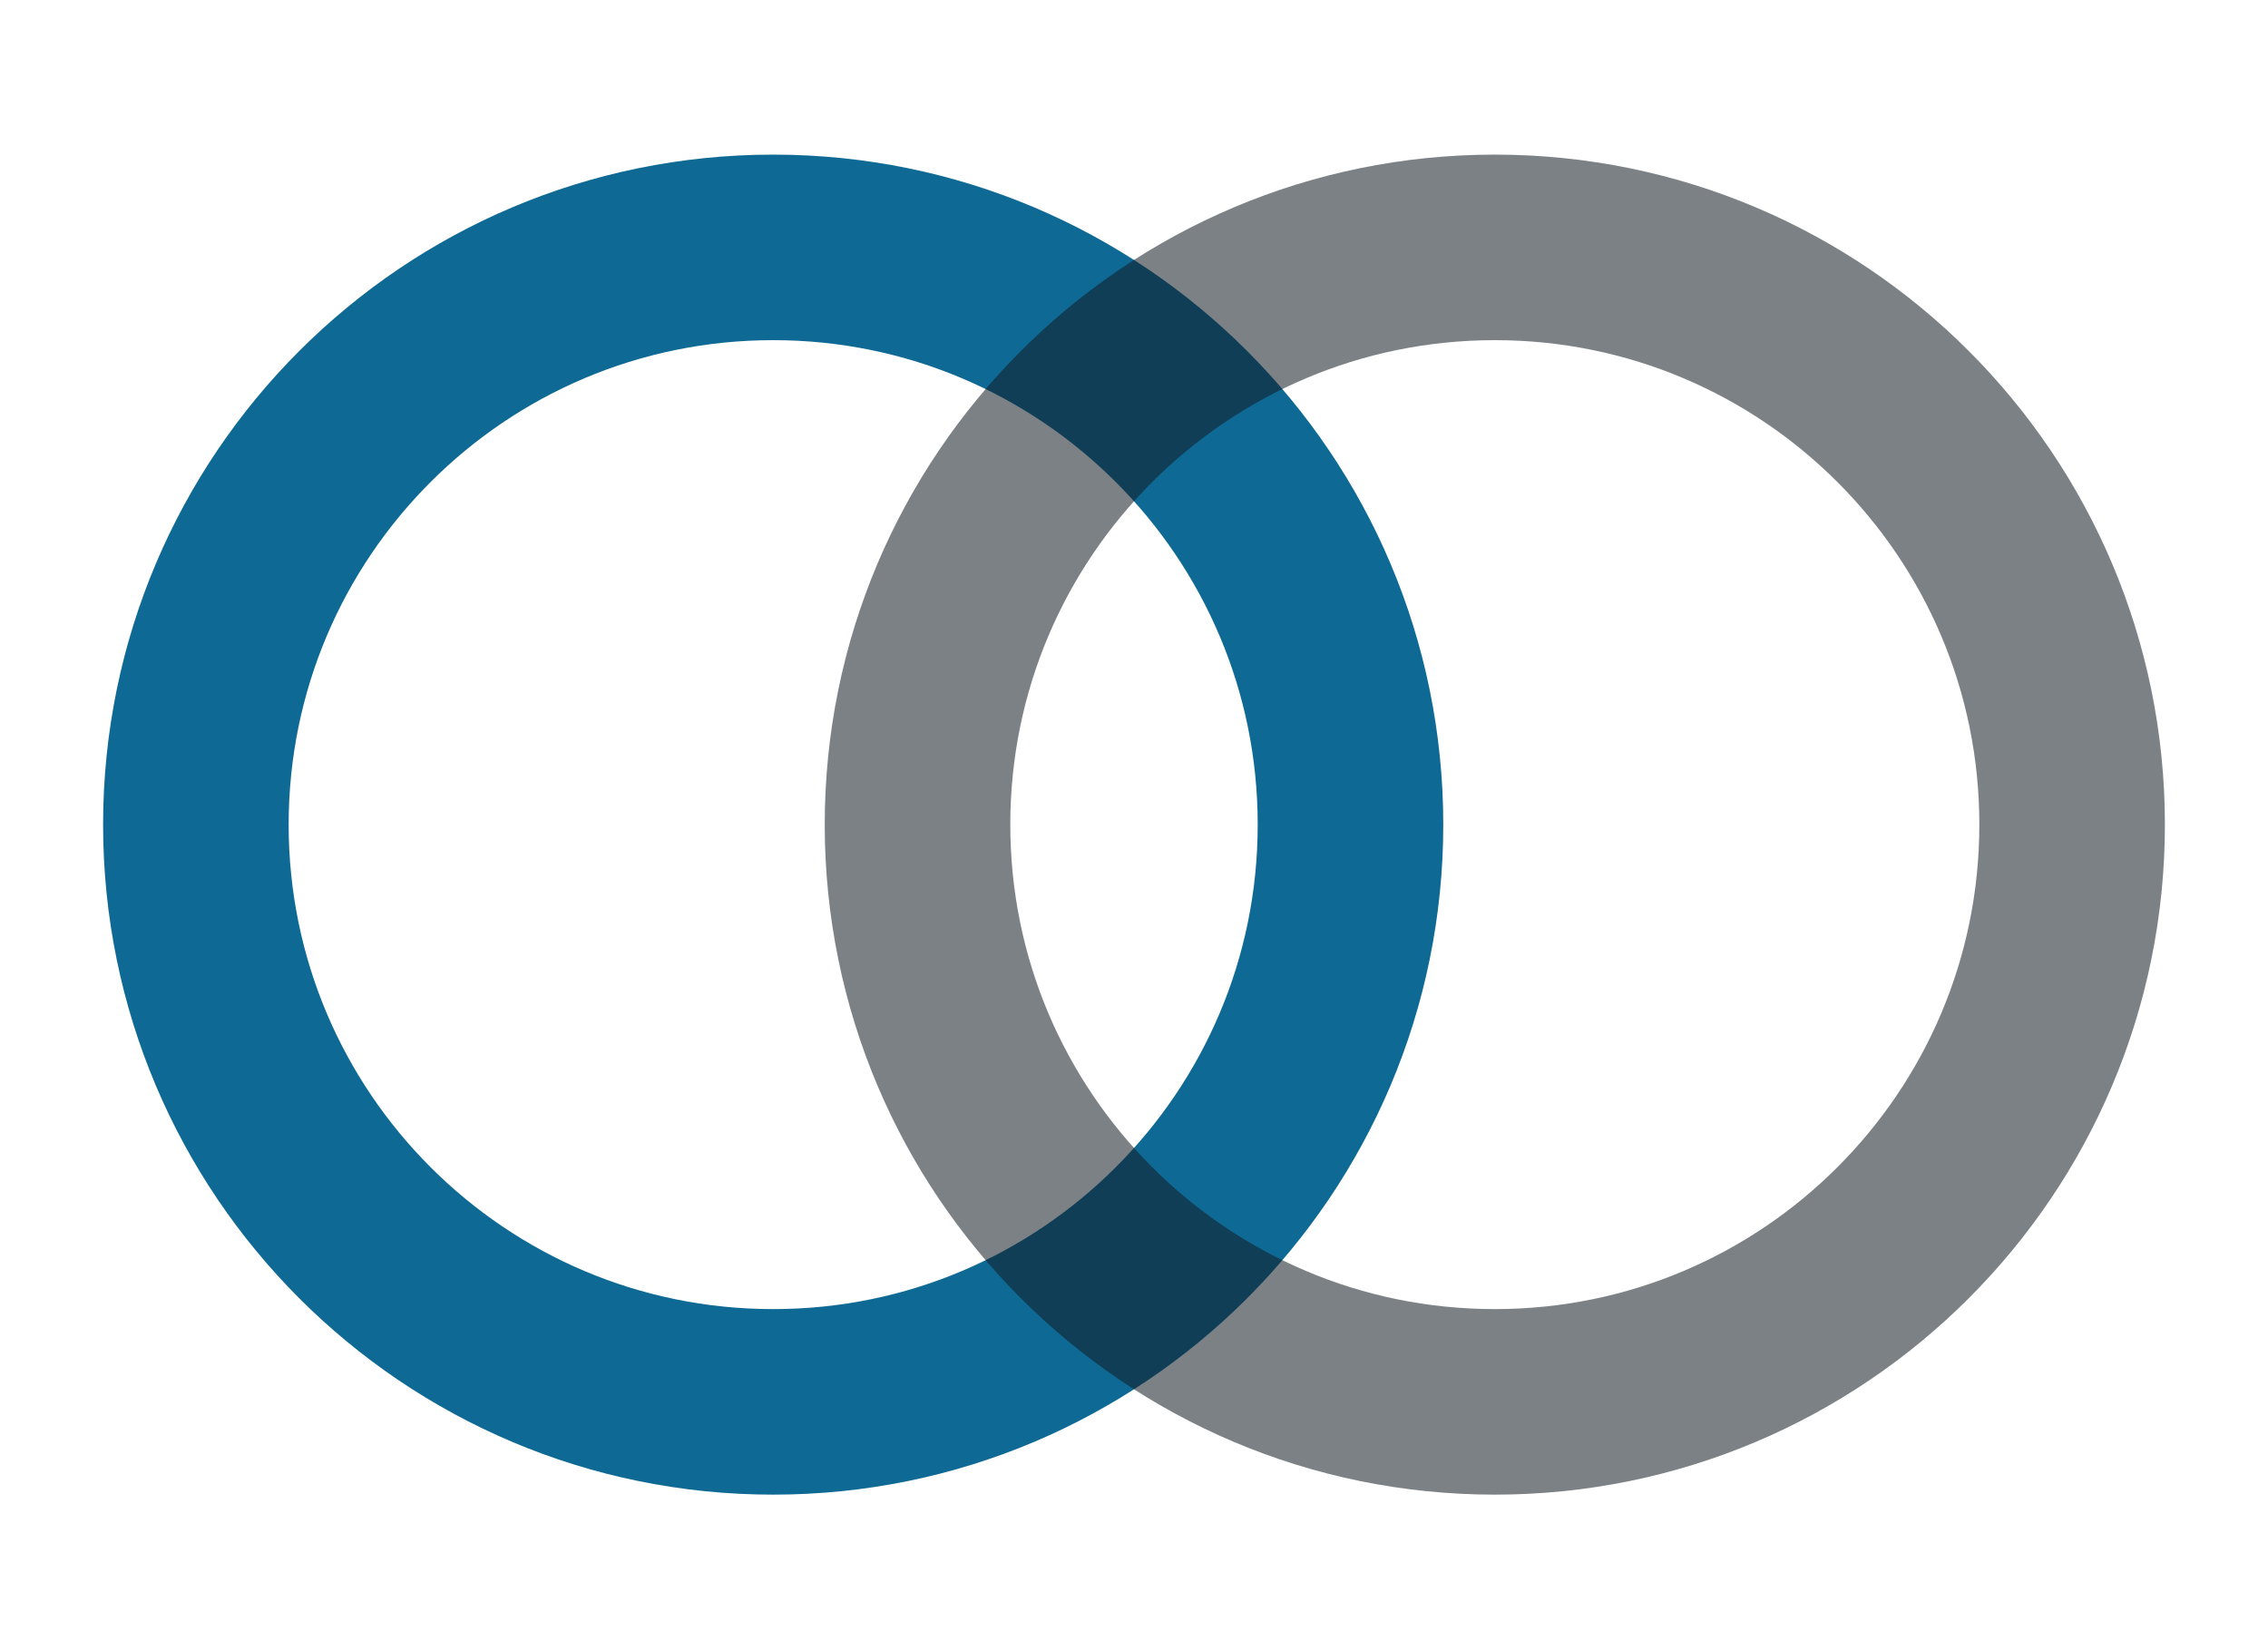
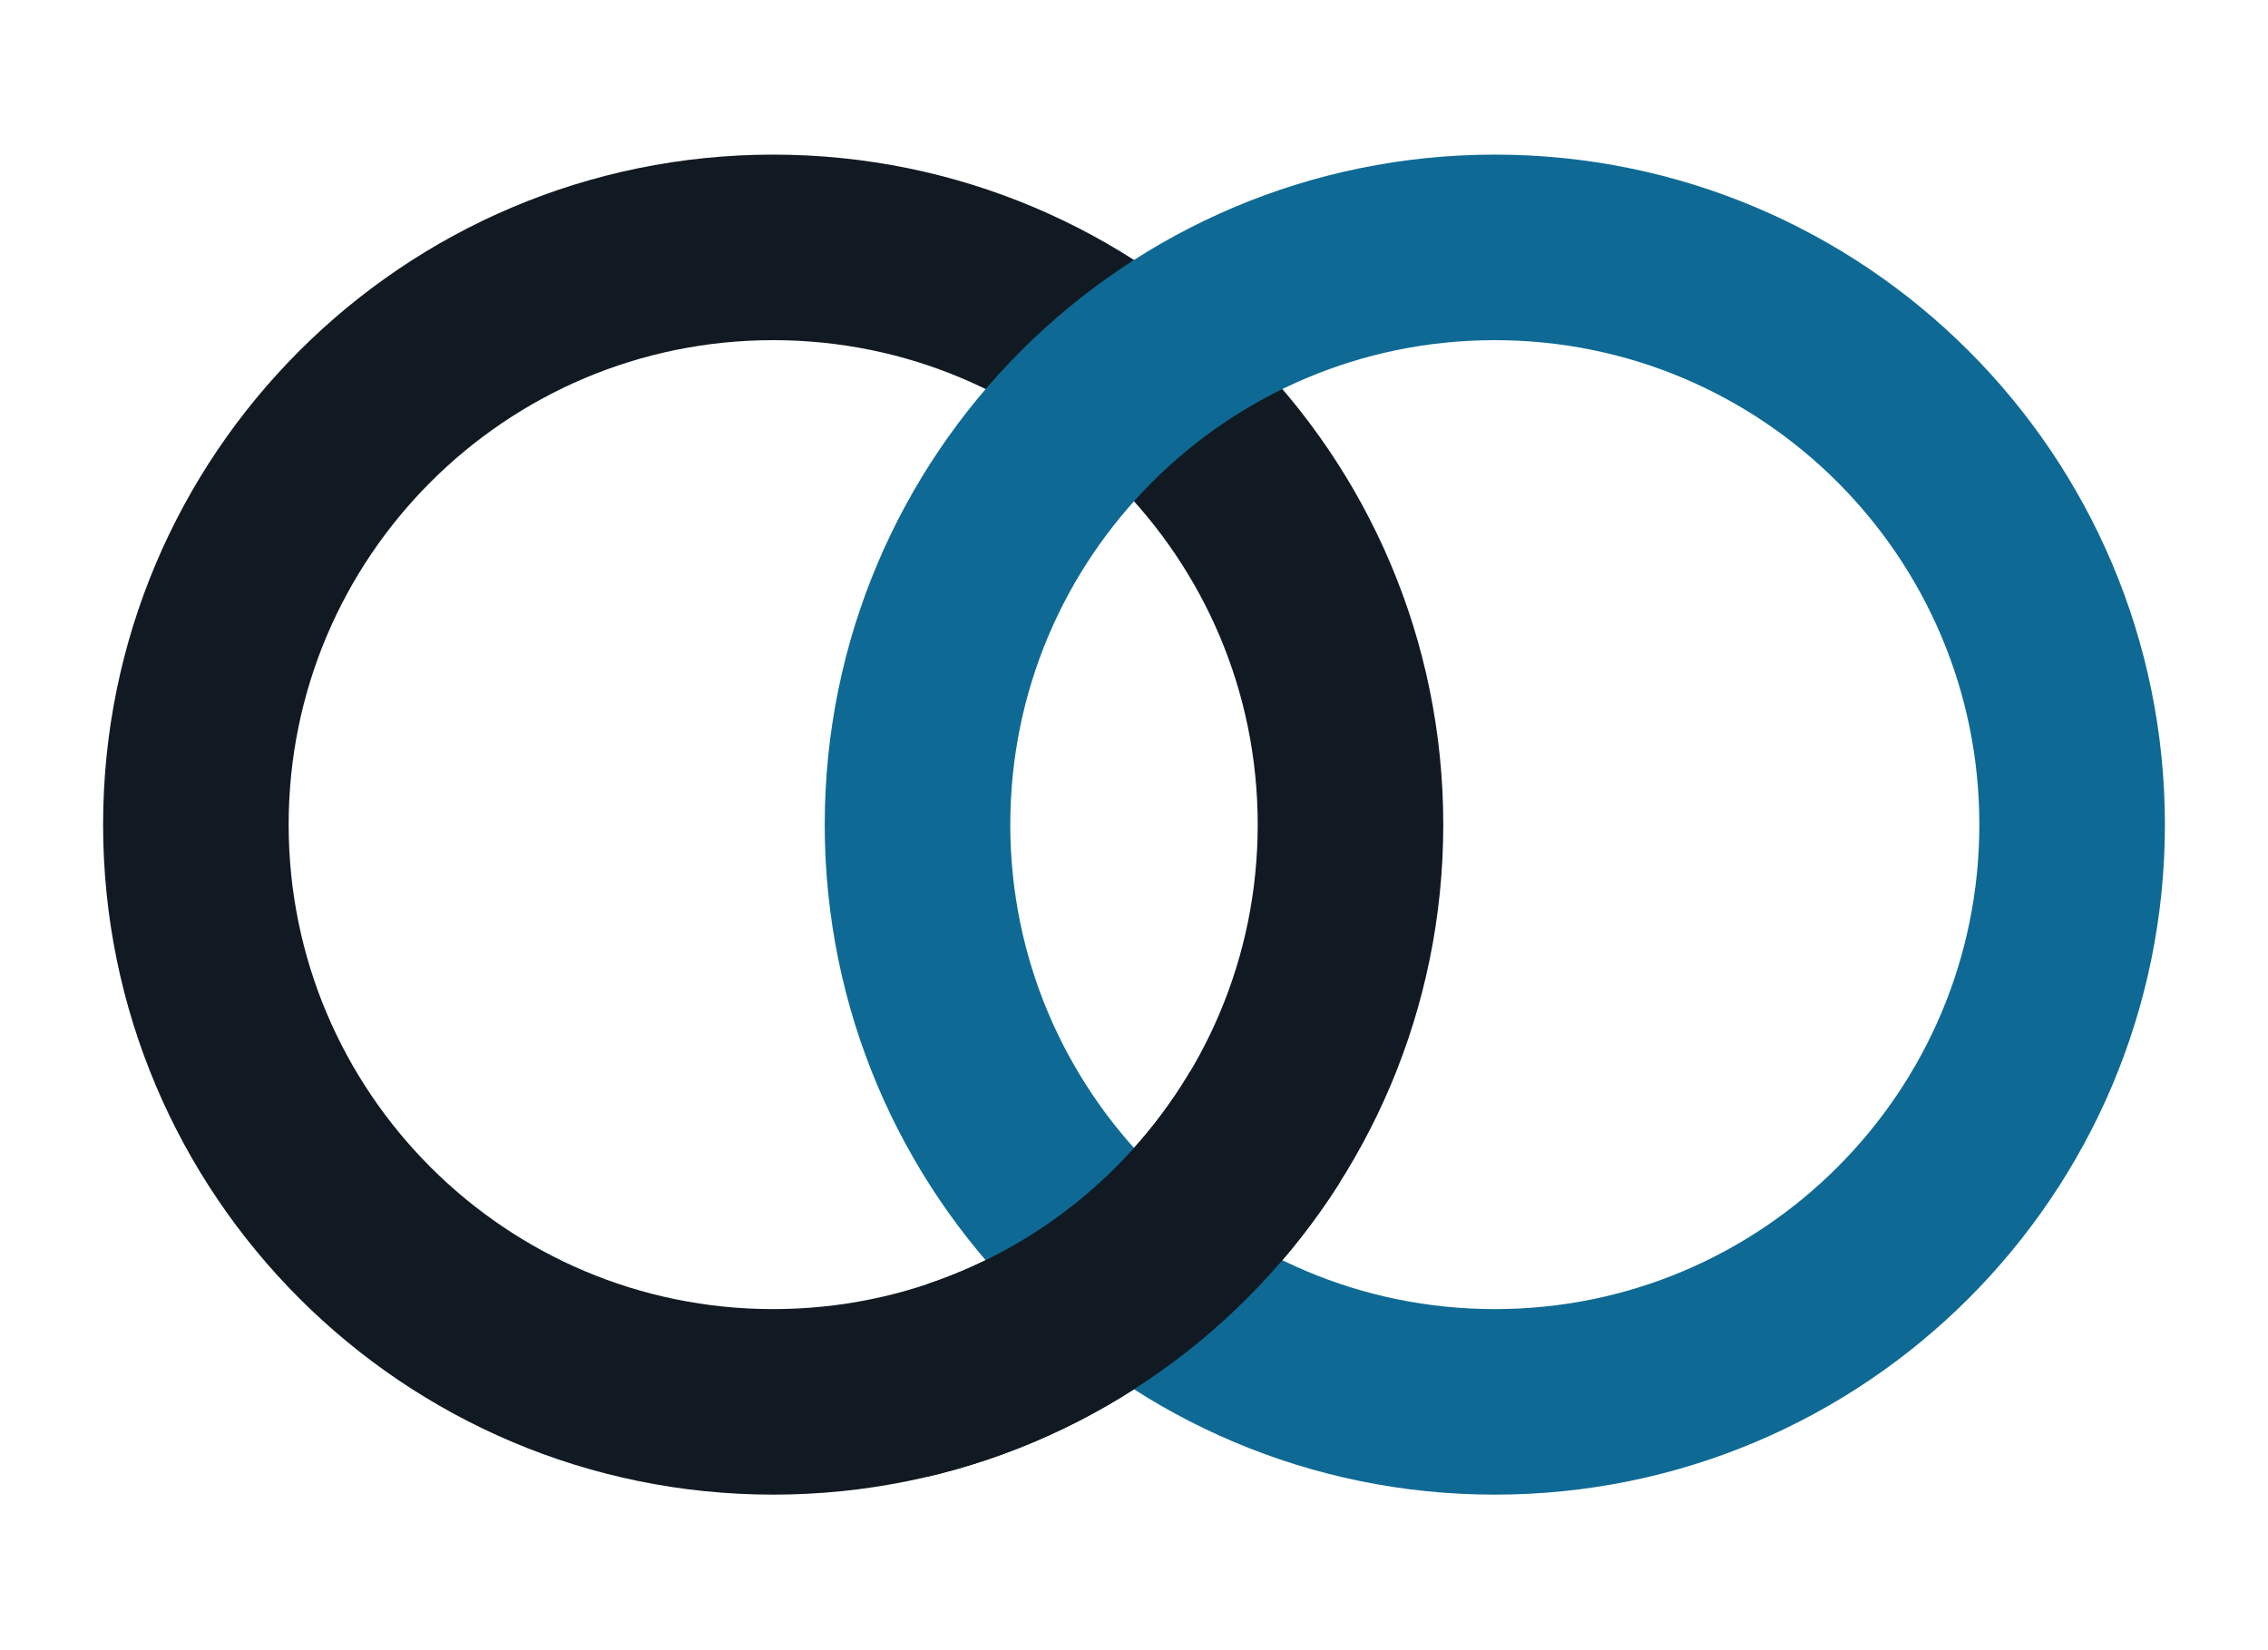
<svg xmlns="http://www.w3.org/2000/svg" viewBox="0 0 22 16">
-   <circle cx="7.5" cy="8" r="5.6" fill="none" stroke="#0E6A94" stroke-width="1.8" />
-   <circle cx="14.5" cy="8" r="5.6" fill="none" stroke="#111A22" stroke-width="1.8" opacity=".55" />
+   <style>.a{stroke:#111A22}.b{stroke:#0E6A94}@media (prefers-color-scheme:dark){.a{stroke:#EEF3F7}.b{stroke:#7CC8EC}}</style>
+   <defs>
+     <clipPath id="lower">
+       <rect x="9" y="10.4" width="4" height="4" />
+     </clipPath>
+   </defs>
+   <circle class="a" cx="7.5" cy="8" r="5.6" fill="none" stroke-width="1.8" />
+   <circle class="b" cx="14.5" cy="8" r="5.6" fill="none" stroke-width="1.8" />
+   <circle class="a" cx="7.5" cy="8" r="5.6" fill="none" stroke-width="1.8" clip-path="url(#lower)" />
</svg>
